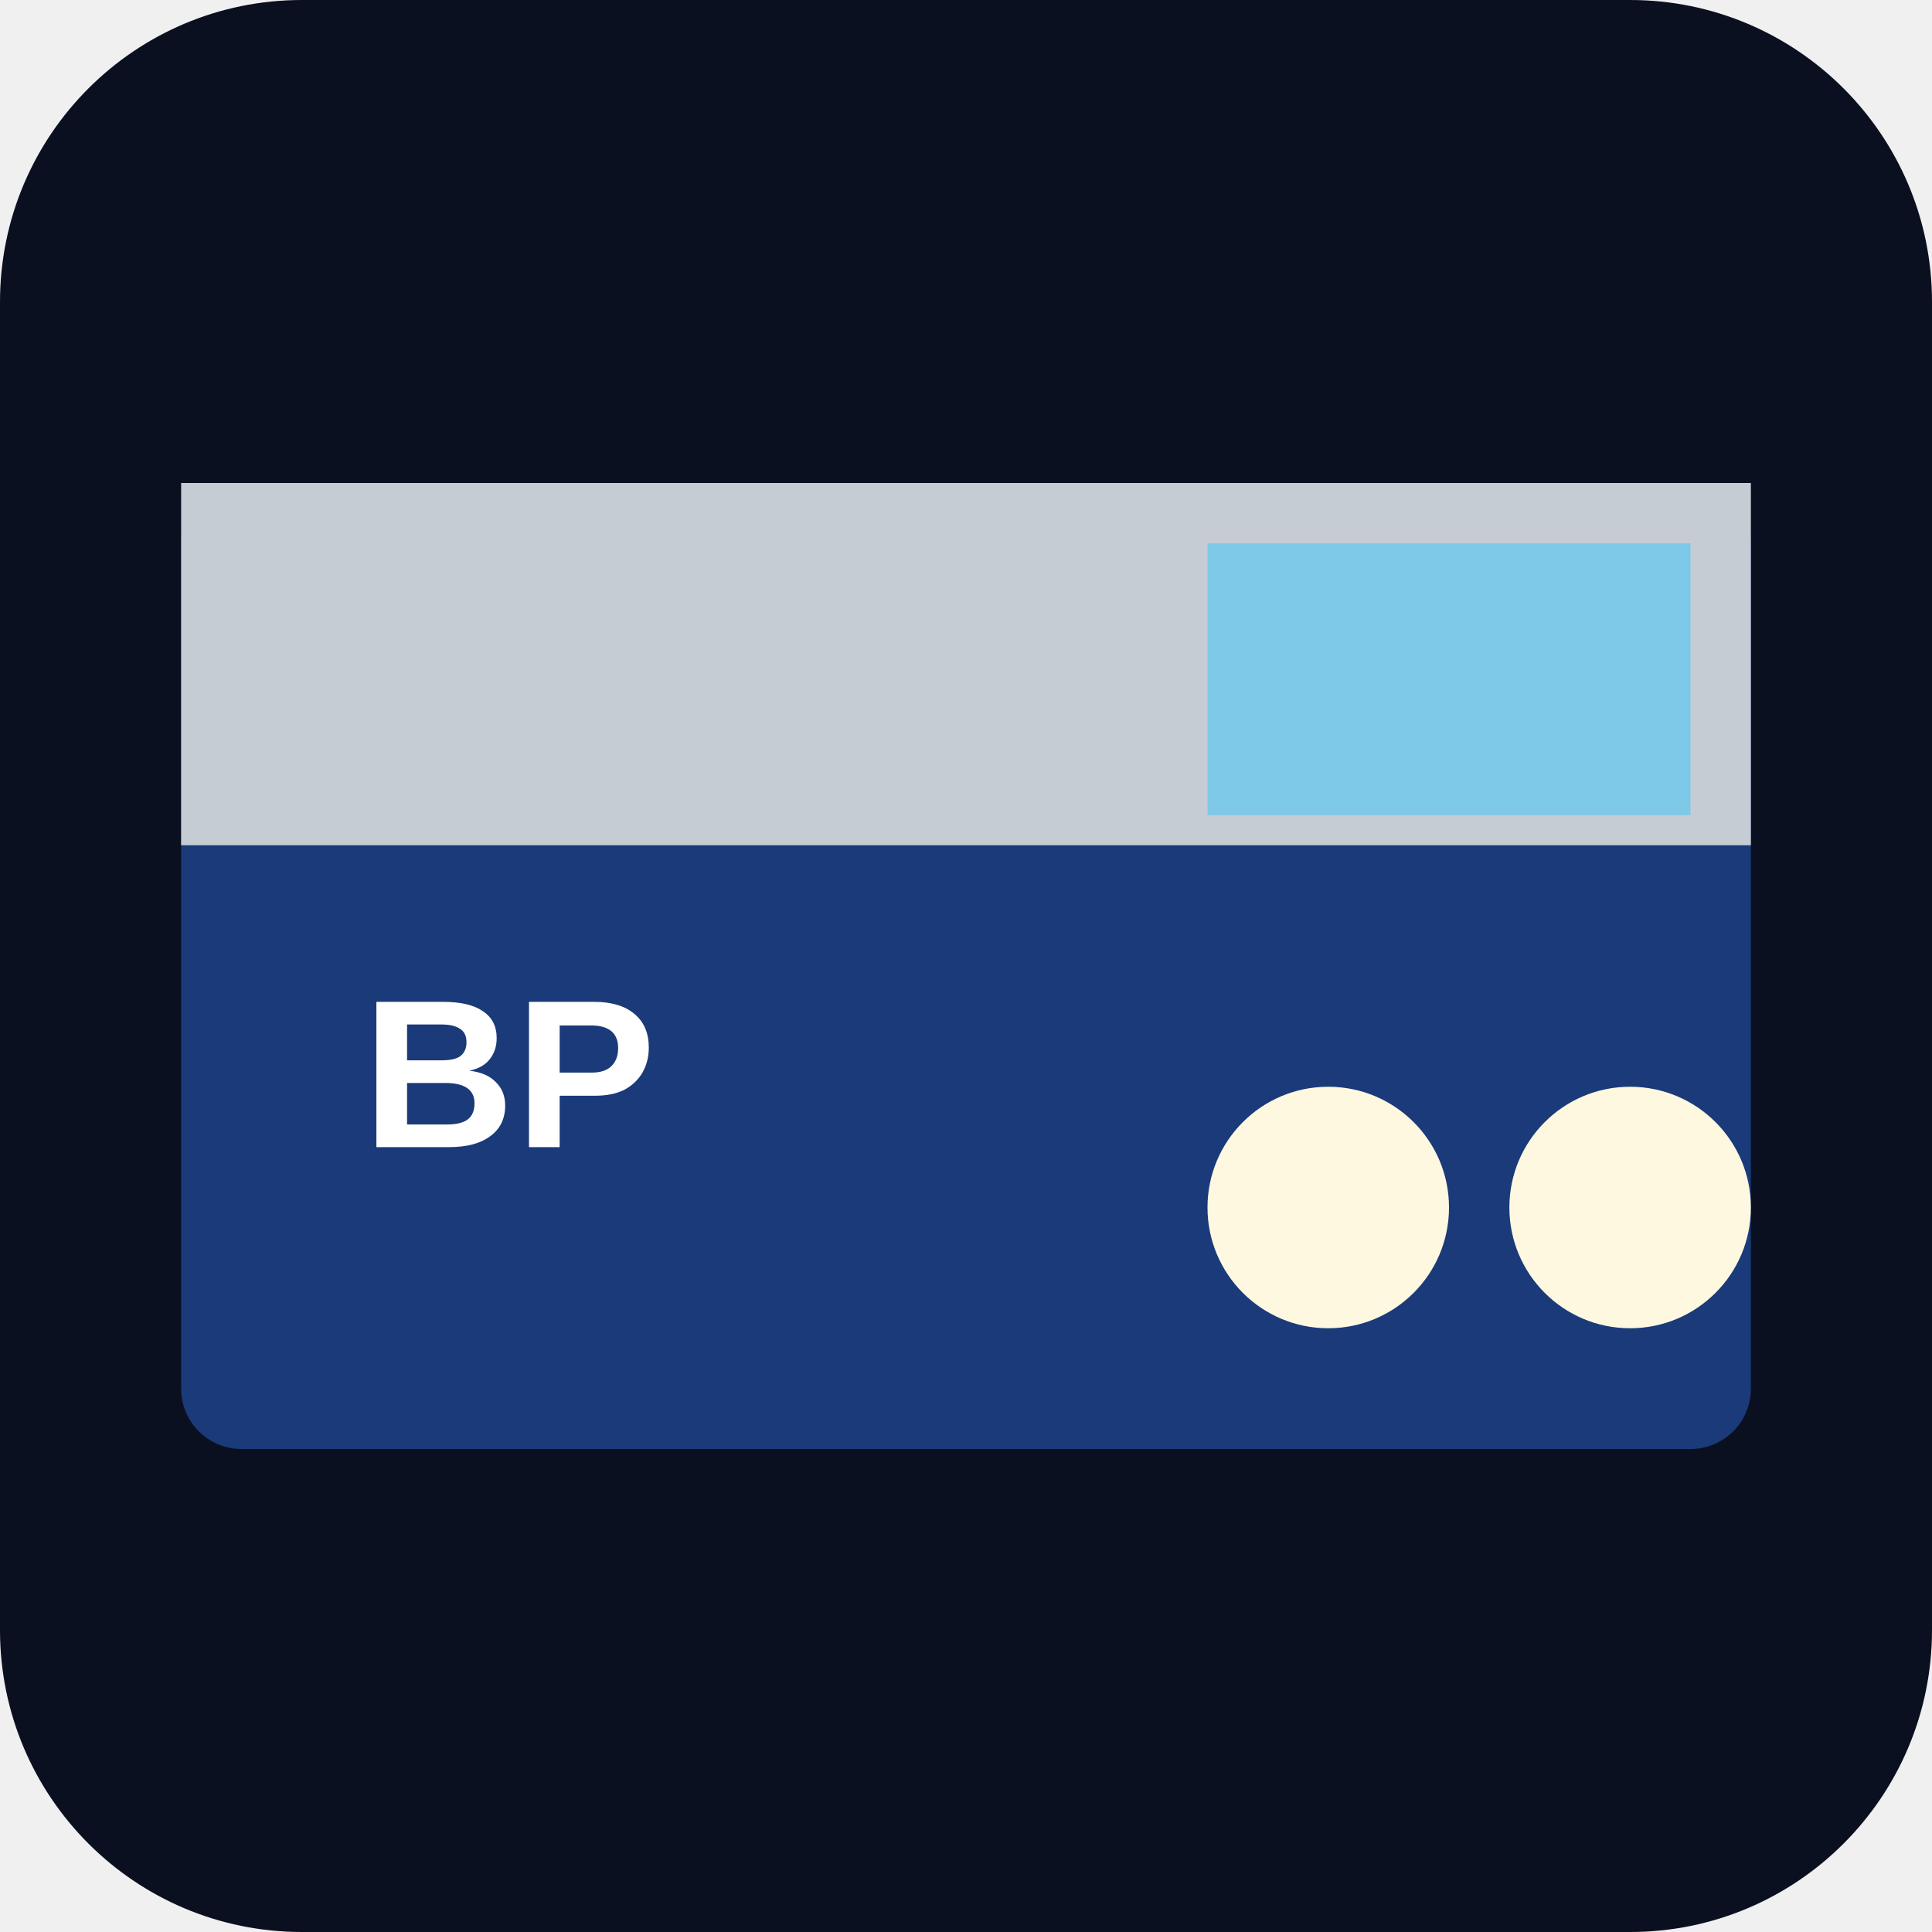
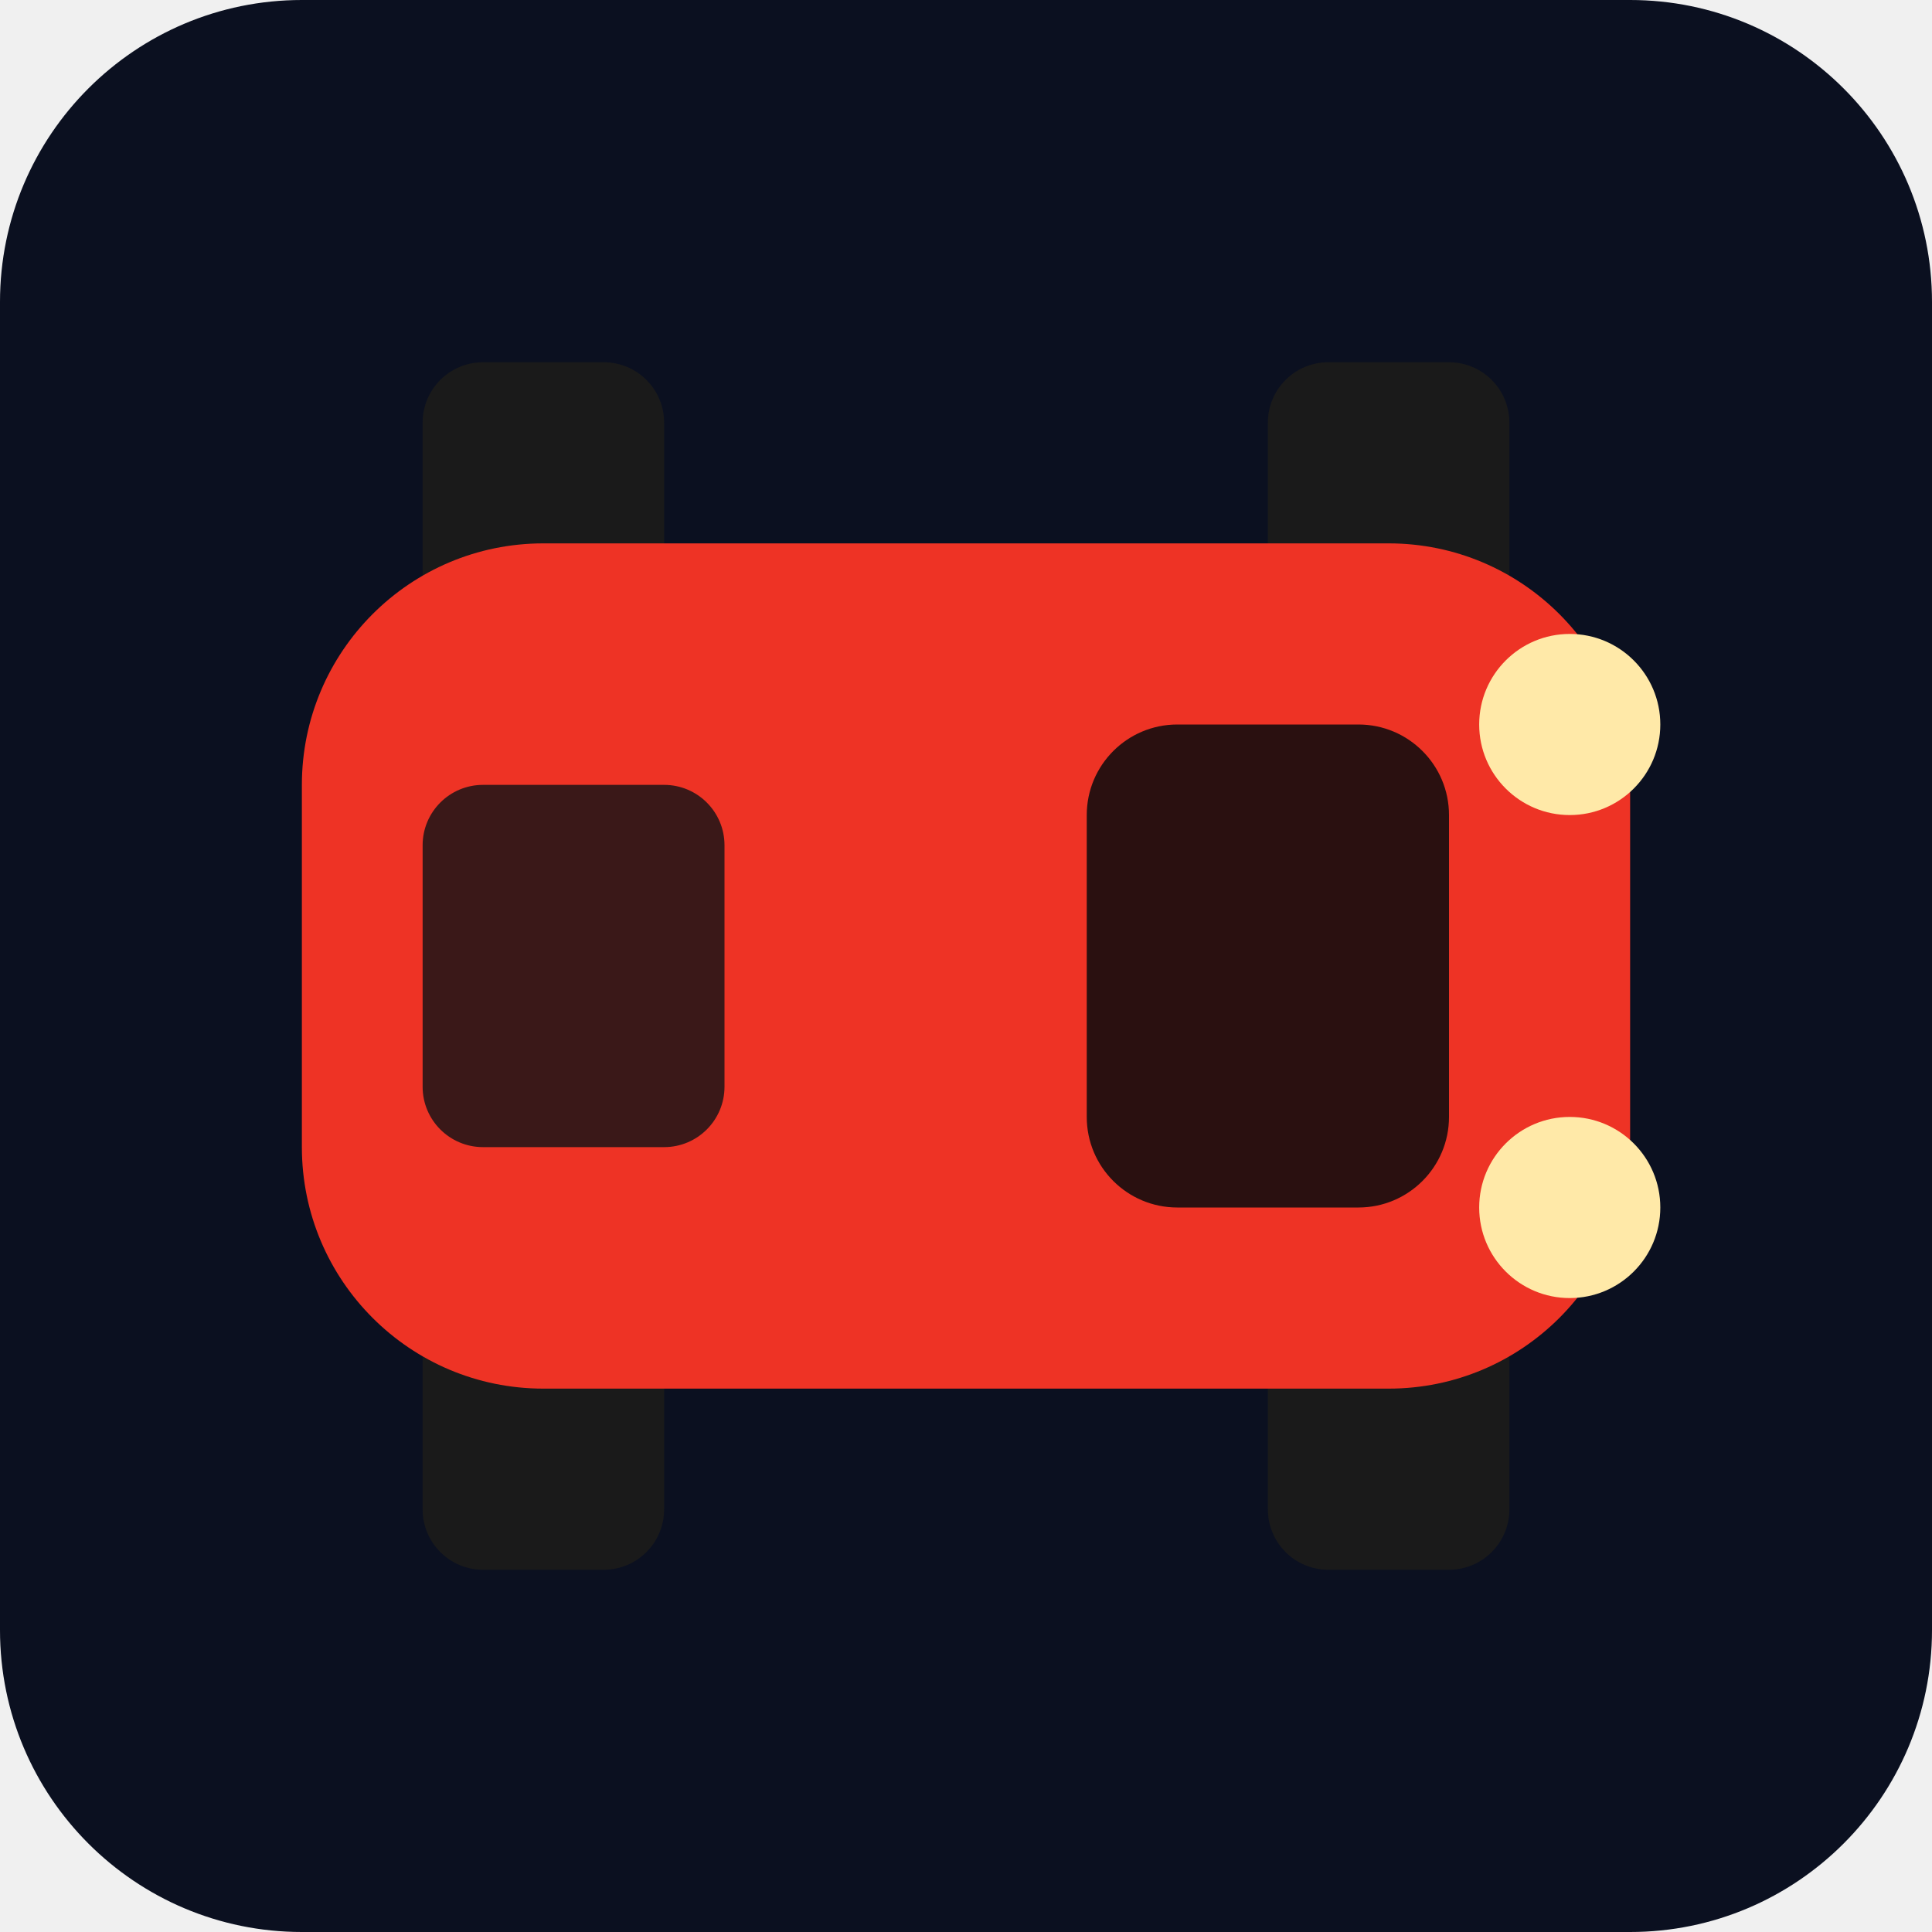
<svg xmlns="http://www.w3.org/2000/svg" viewBox="0 0 64 64">
  <rect width="64" height="64" rx="10" fill="#0b1020" />
-   <rect x="6" y="16" width="52" height="32" rx="2" fill="#1a3a7a" />
-   <rect x="6" y="16" width="52" height="12" fill="#c5ccd4" />
-   <rect x="40" y="18" width="16" height="9" fill="#7ec8e8" />
-   <circle cx="44" cy="40" r="4" fill="#fff8e0" />
-   <circle cx="54" cy="40" r="4" fill="#fff8e0" />
-   <text x="12" y="38" fill="#fff" font-size="7" font-family="Arial,sans-serif" font-weight="700">BP</text>
+   <rect x="14" y="12" width="8" height="12" rx="2" fill="#1a1a1a" />
+   <rect x="42" y="12" width="8" height="12" rx="2" fill="#1a1a1a" />
+   <rect x="14" y="40" width="8" height="12" rx="2" fill="#1a1a1a" />
+   <rect x="42" y="40" width="8" height="12" rx="2" fill="#1a1a1a" />
+   <rect x="10" y="18" width="44" height="28" rx="8" fill="#EE3325" />
+   <rect x="36" y="24" width="12" height="16" rx="3" fill="#2a1010" />
+   <rect x="14" y="26" width="10" height="12" rx="2" fill="#3a1818" />
+   <circle cx="52" cy="24" r="3" fill="#ffe9a8" />
+   <circle cx="52" cy="40" r="3" fill="#ffe9a8" />
</svg>
